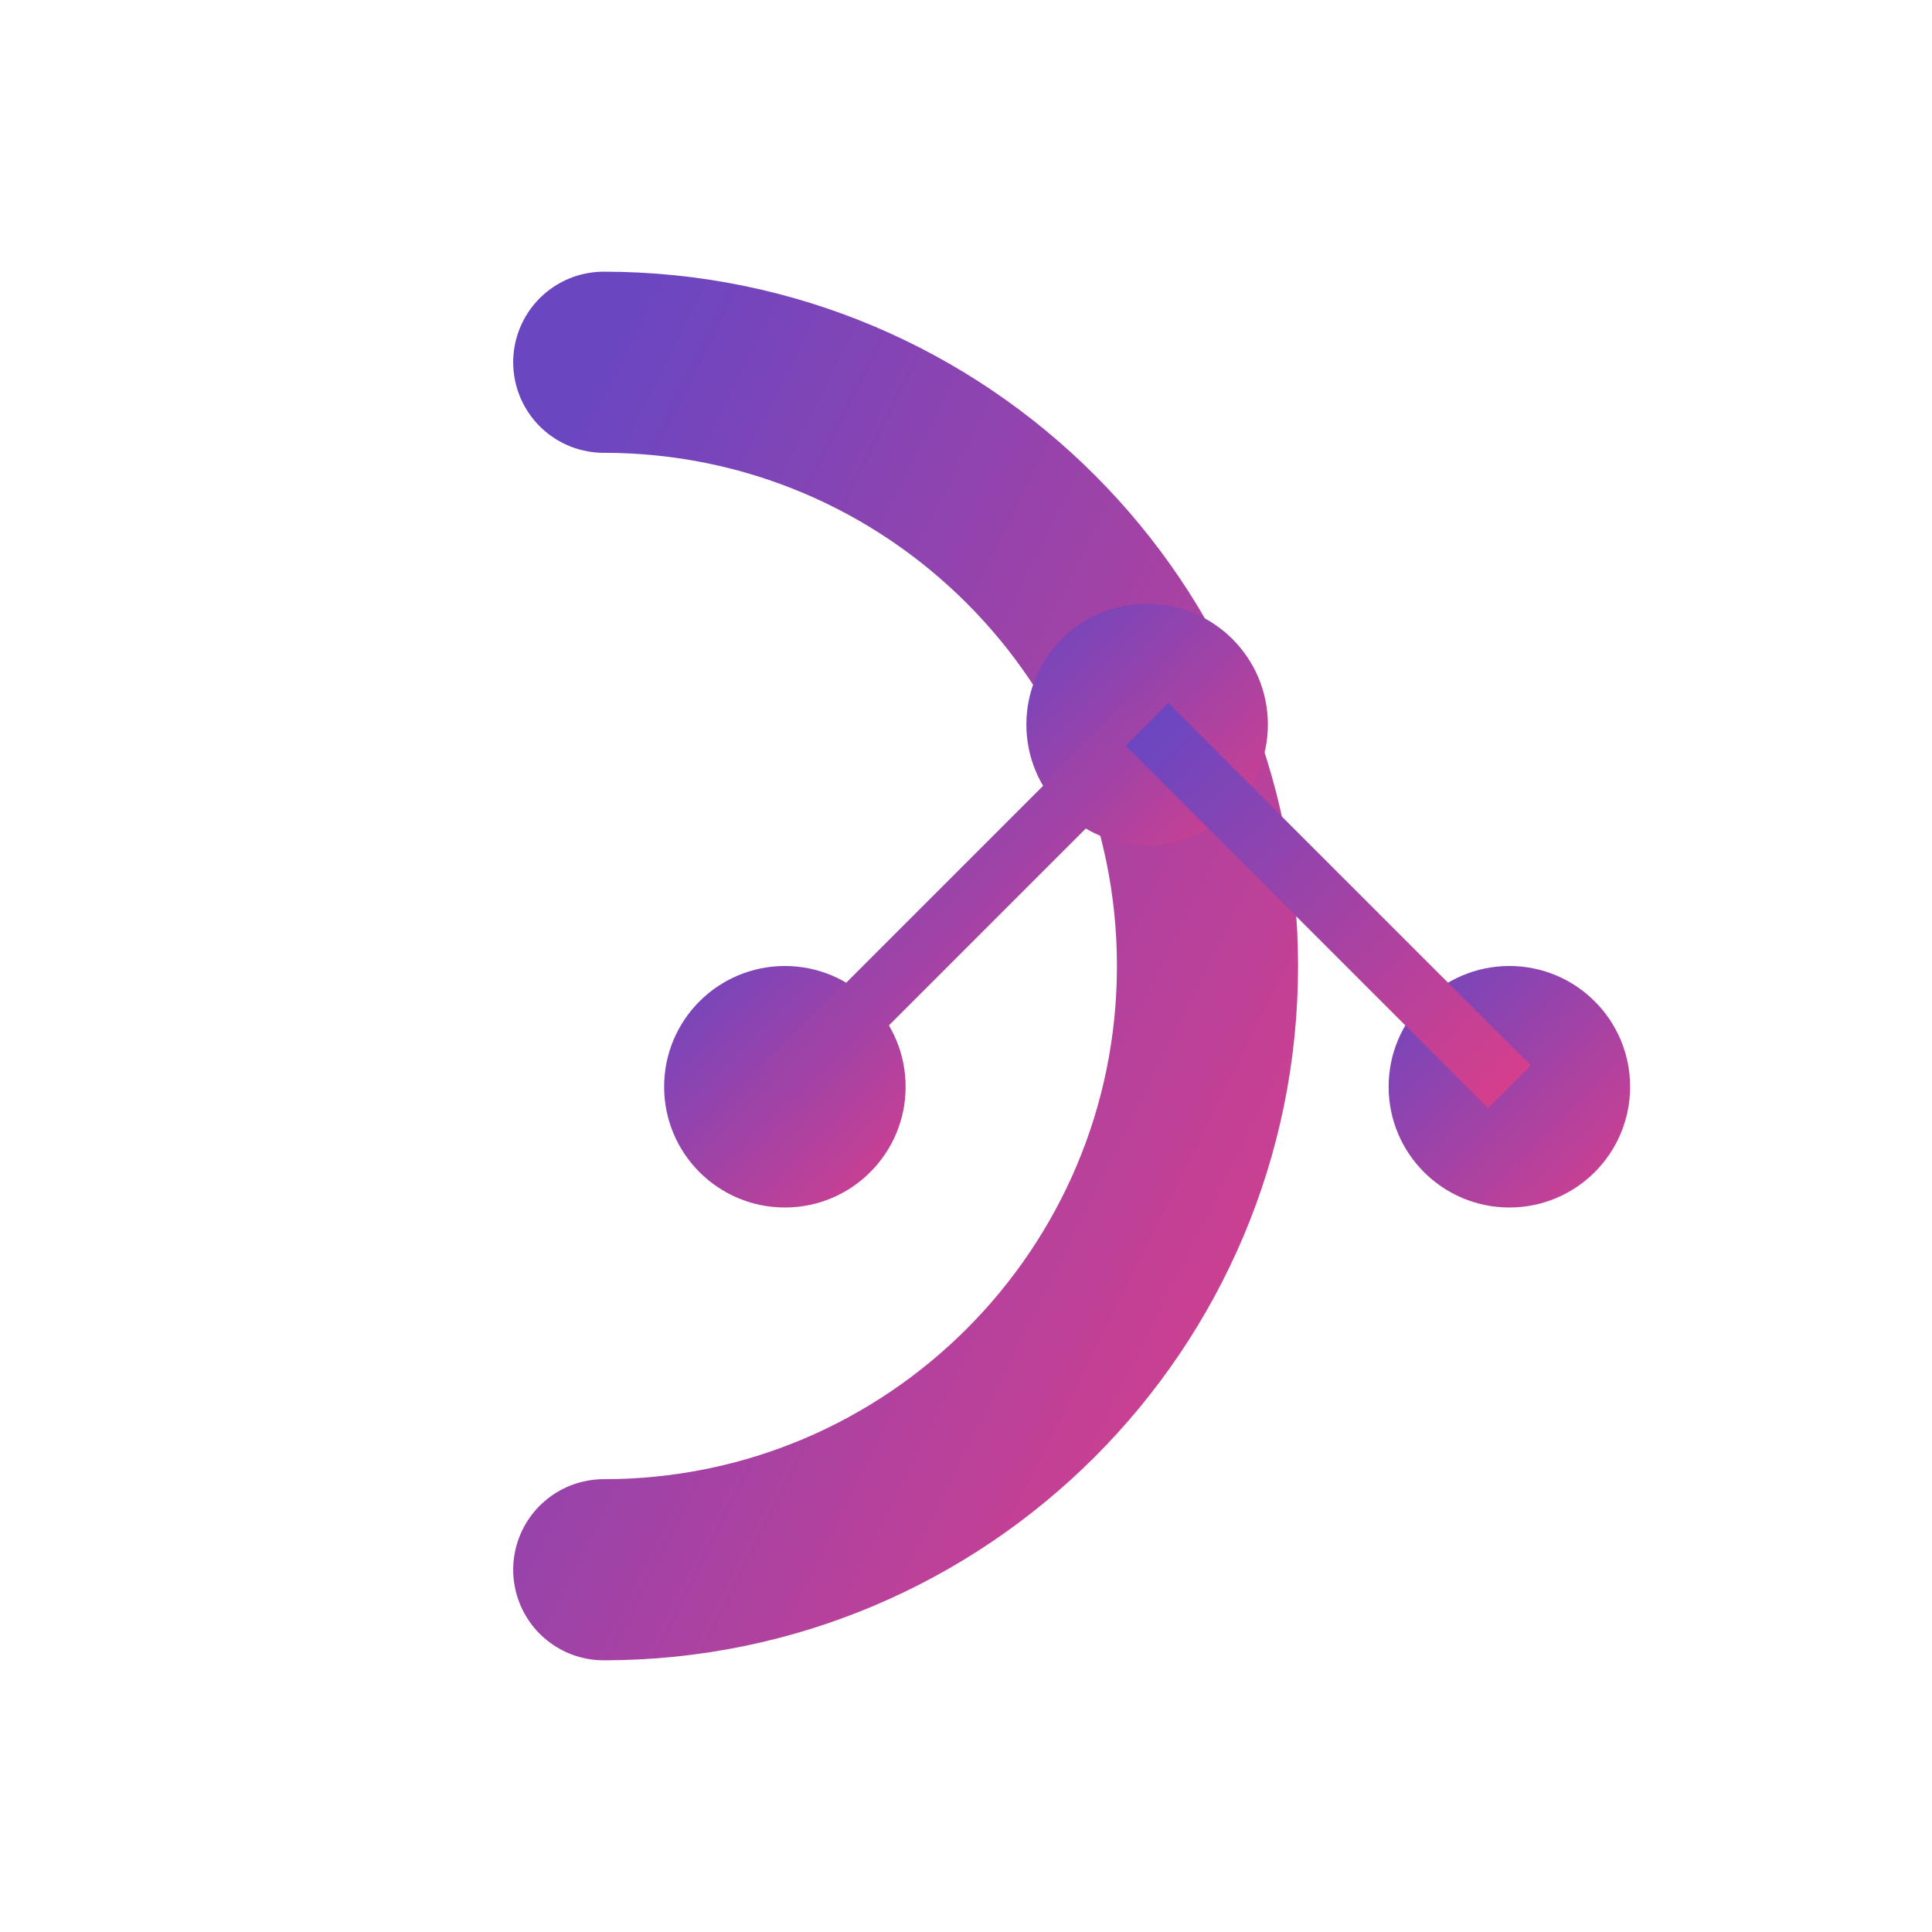
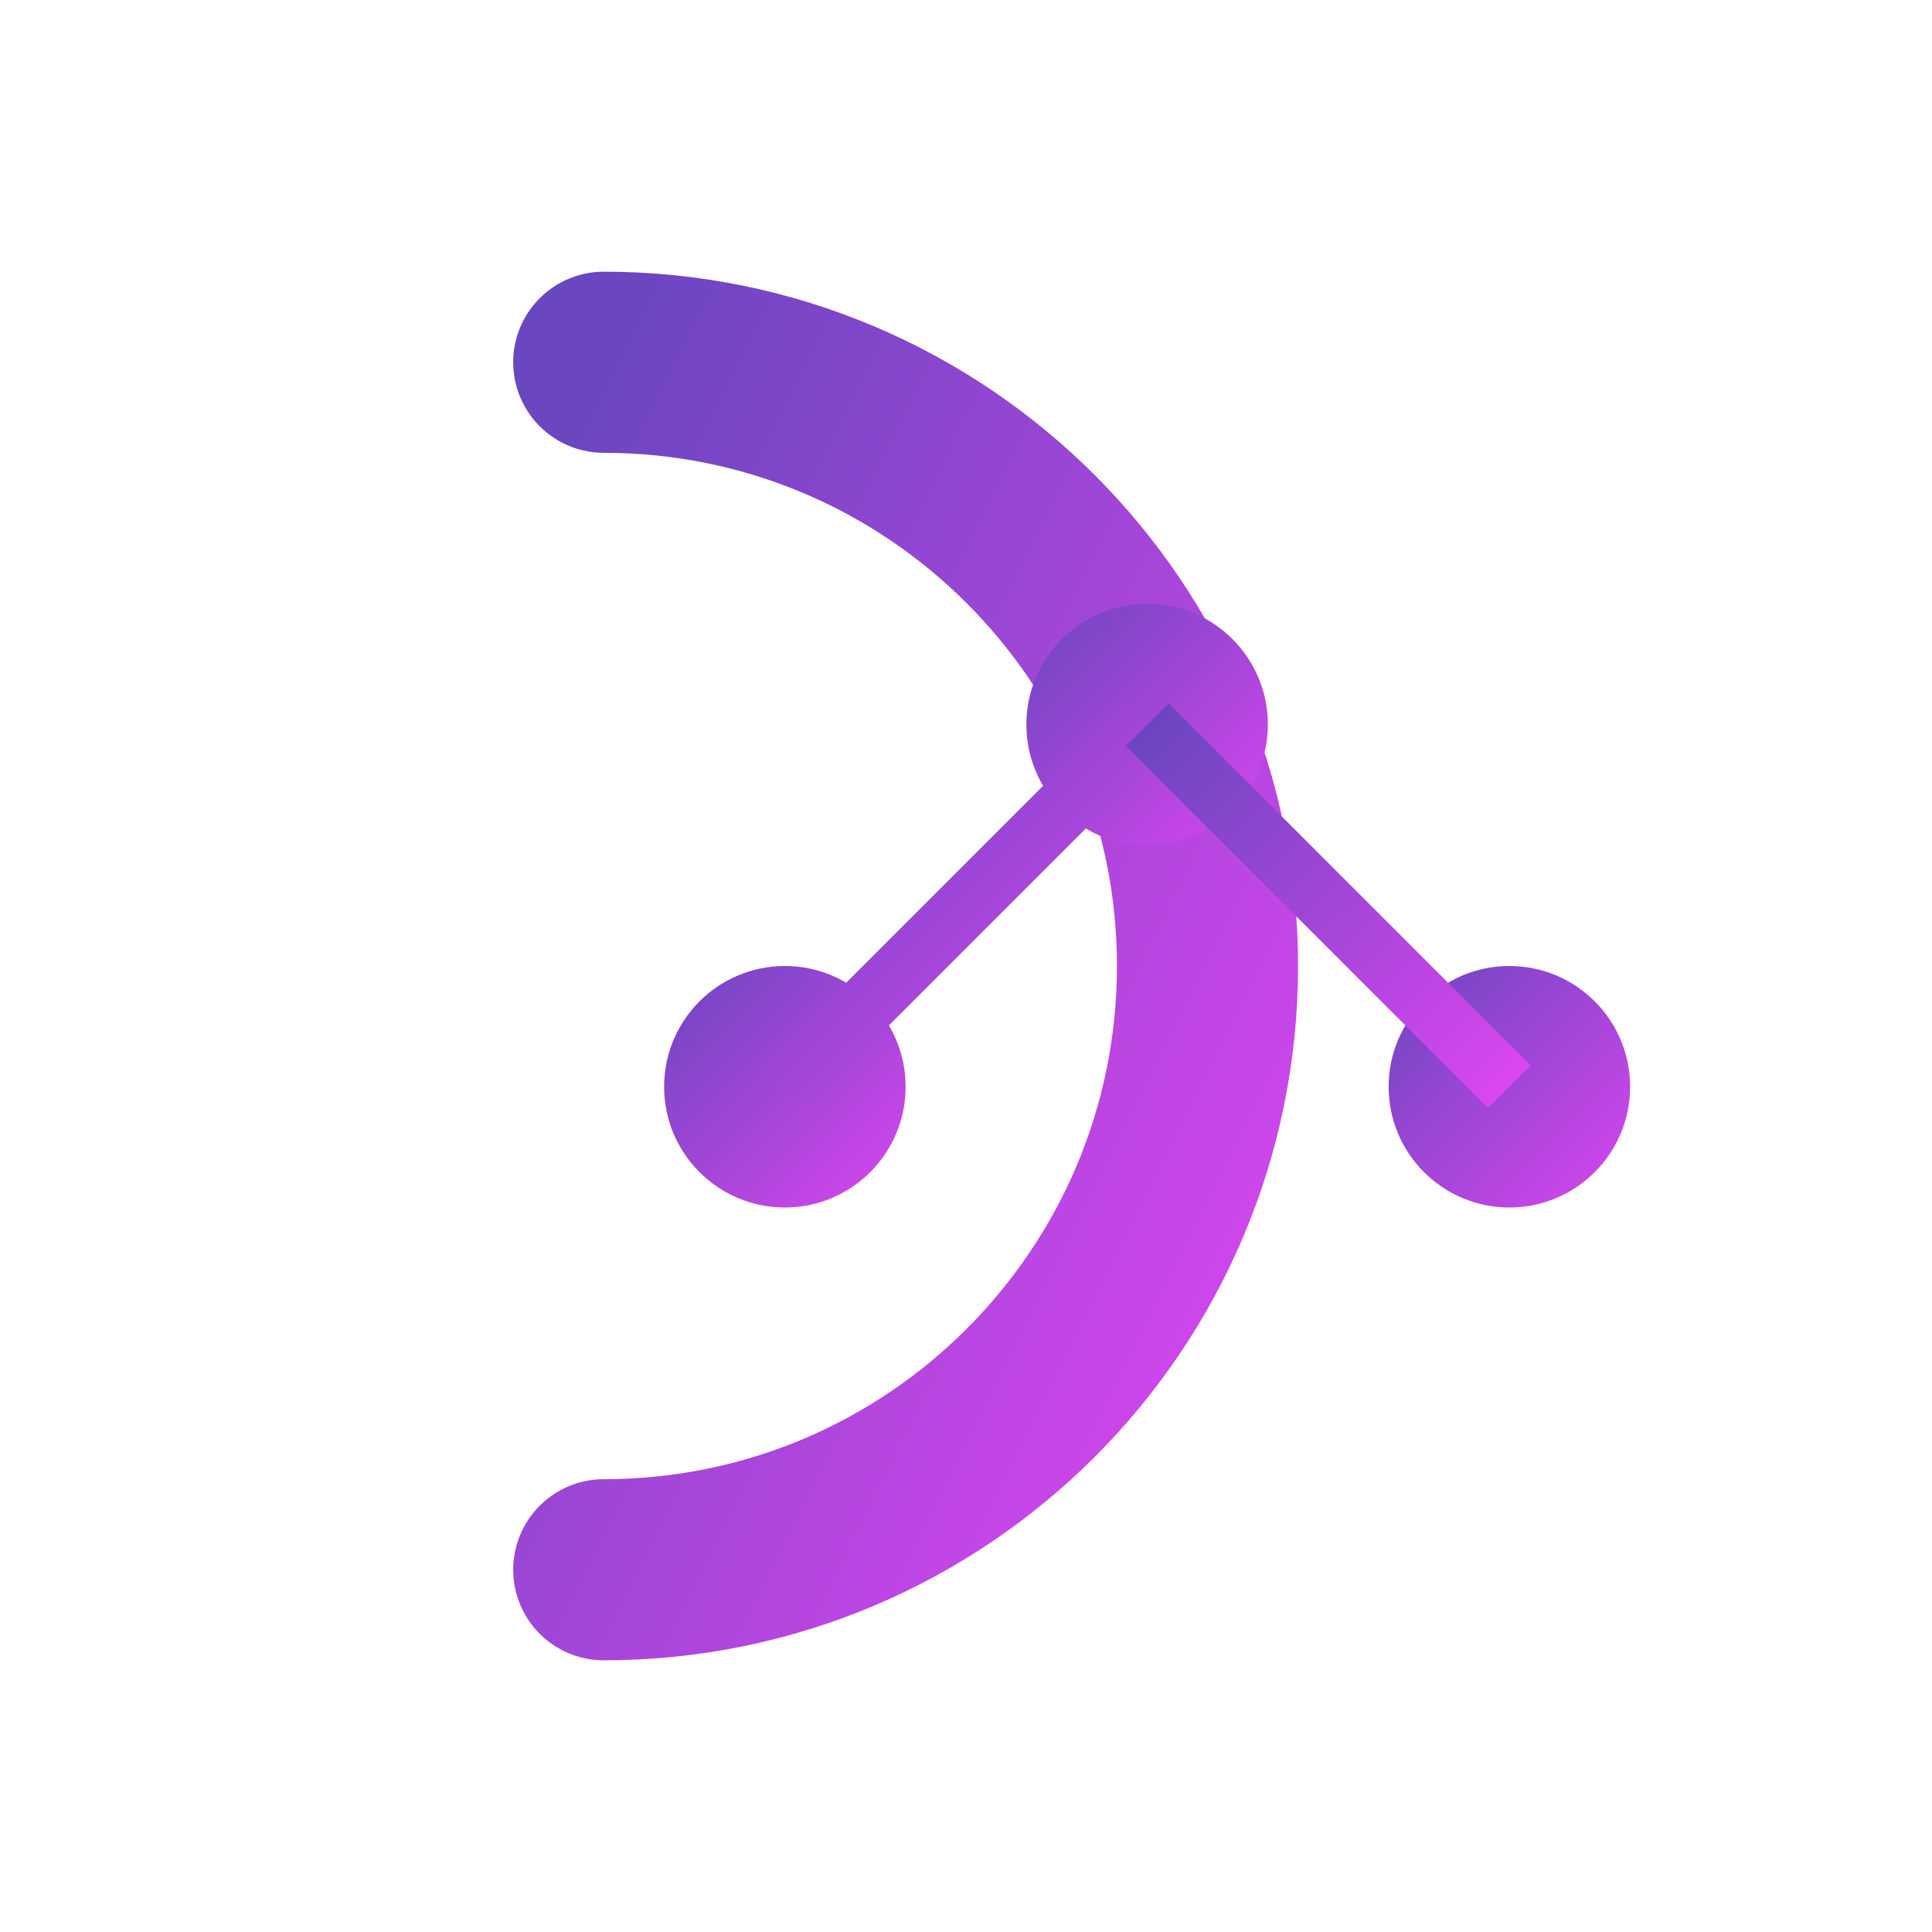
<svg xmlns="http://www.w3.org/2000/svg" width="64" height="64">
  <defs>
    <linearGradient id="grad1" x1="0%" y1="0%" x2="100%" y2="100%">
      <stop offset="0%" style="stop-color:#6b46c1;stop-opacity:1" />
-       <stop offset="100%" style="stop-color:#d53f8c;stop-opacity:1" />
+       <stop offset="100%" style="stop-color:#d946ef;stop-opacity:1" />
    </linearGradient>
  </defs>
  <path d="M20,12 A20,20 0 1,1 20,52" fill="none" stroke="url(#grad1)" stroke-width="6" stroke-linecap="round" />
  <circle cx="38" cy="24" r="4" fill="url(#grad1)" />
  <circle cx="50" cy="36" r="4" fill="url(#grad1)" />
  <circle cx="26" cy="36" r="4" fill="url(#grad1)" />
  <line x1="38" y1="24" x2="26" y2="36" stroke="url(#grad1)" stroke-width="2" />
  <line x1="38" y1="24" x2="50" y2="36" stroke="url(#grad1)" stroke-width="2" />
  <line x1="26" y1="36" x2="50" y2="36" stroke="url(#grad1)" stroke-width="2" />
</svg>
